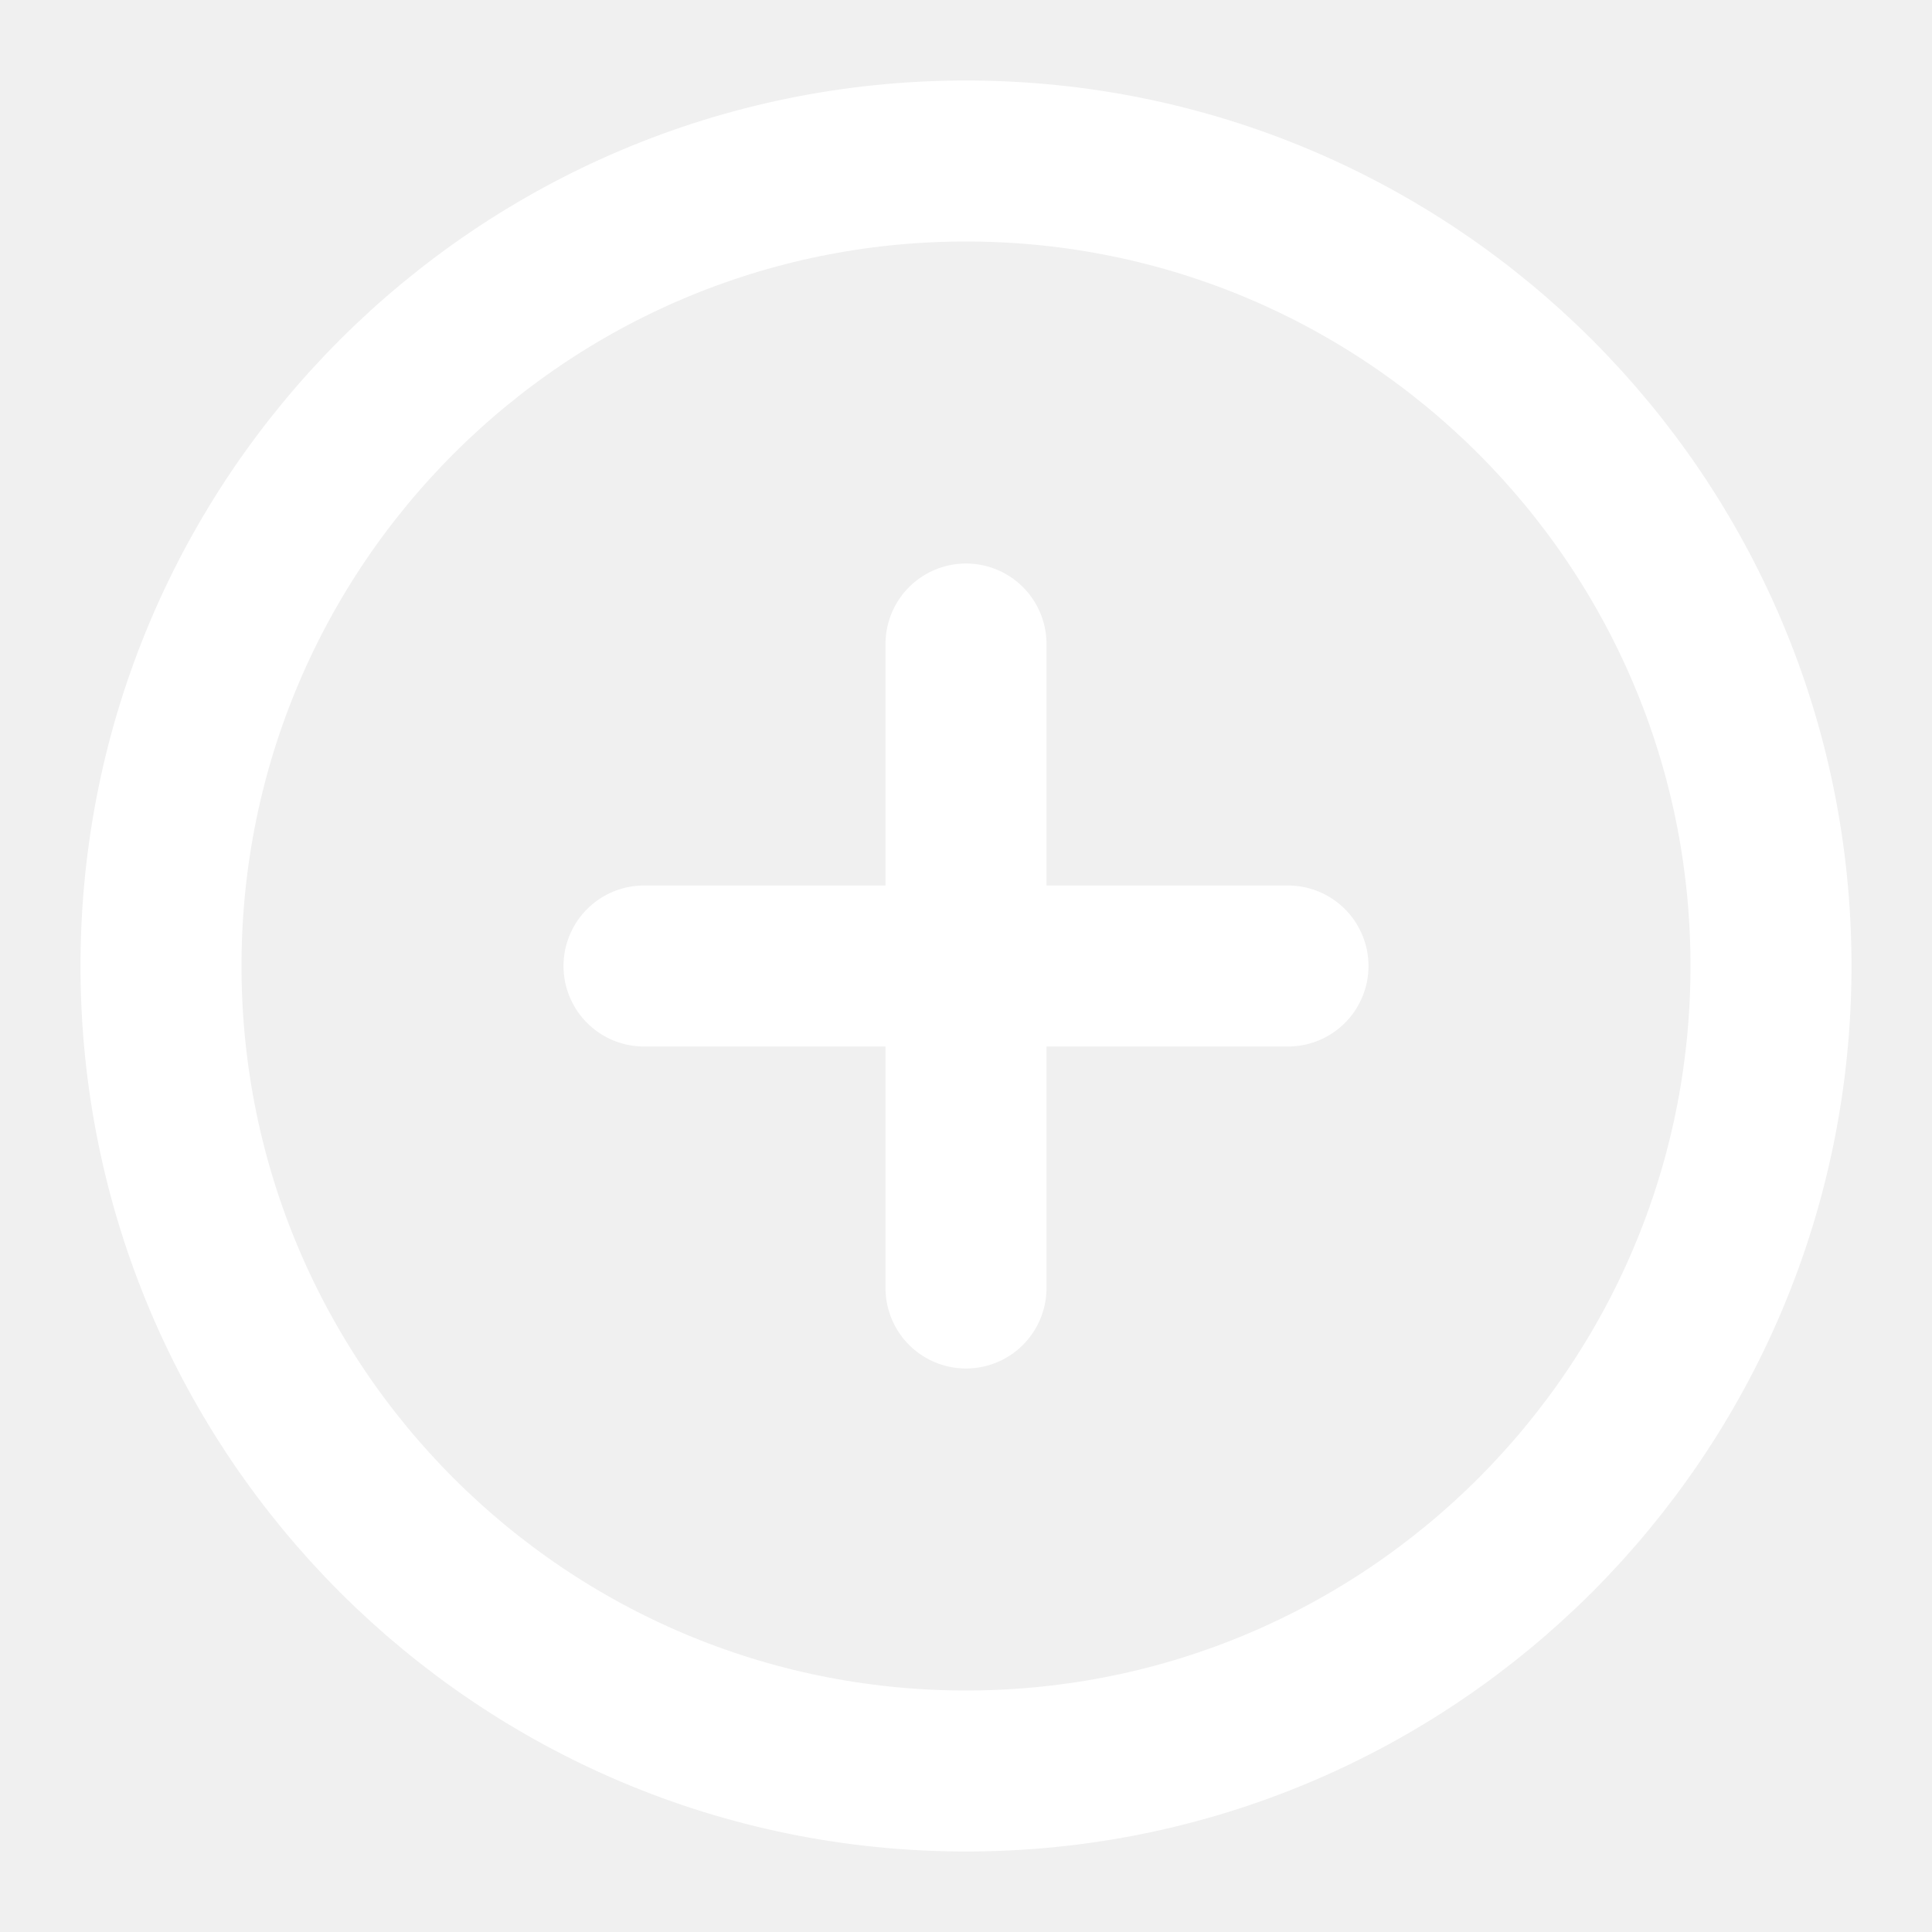
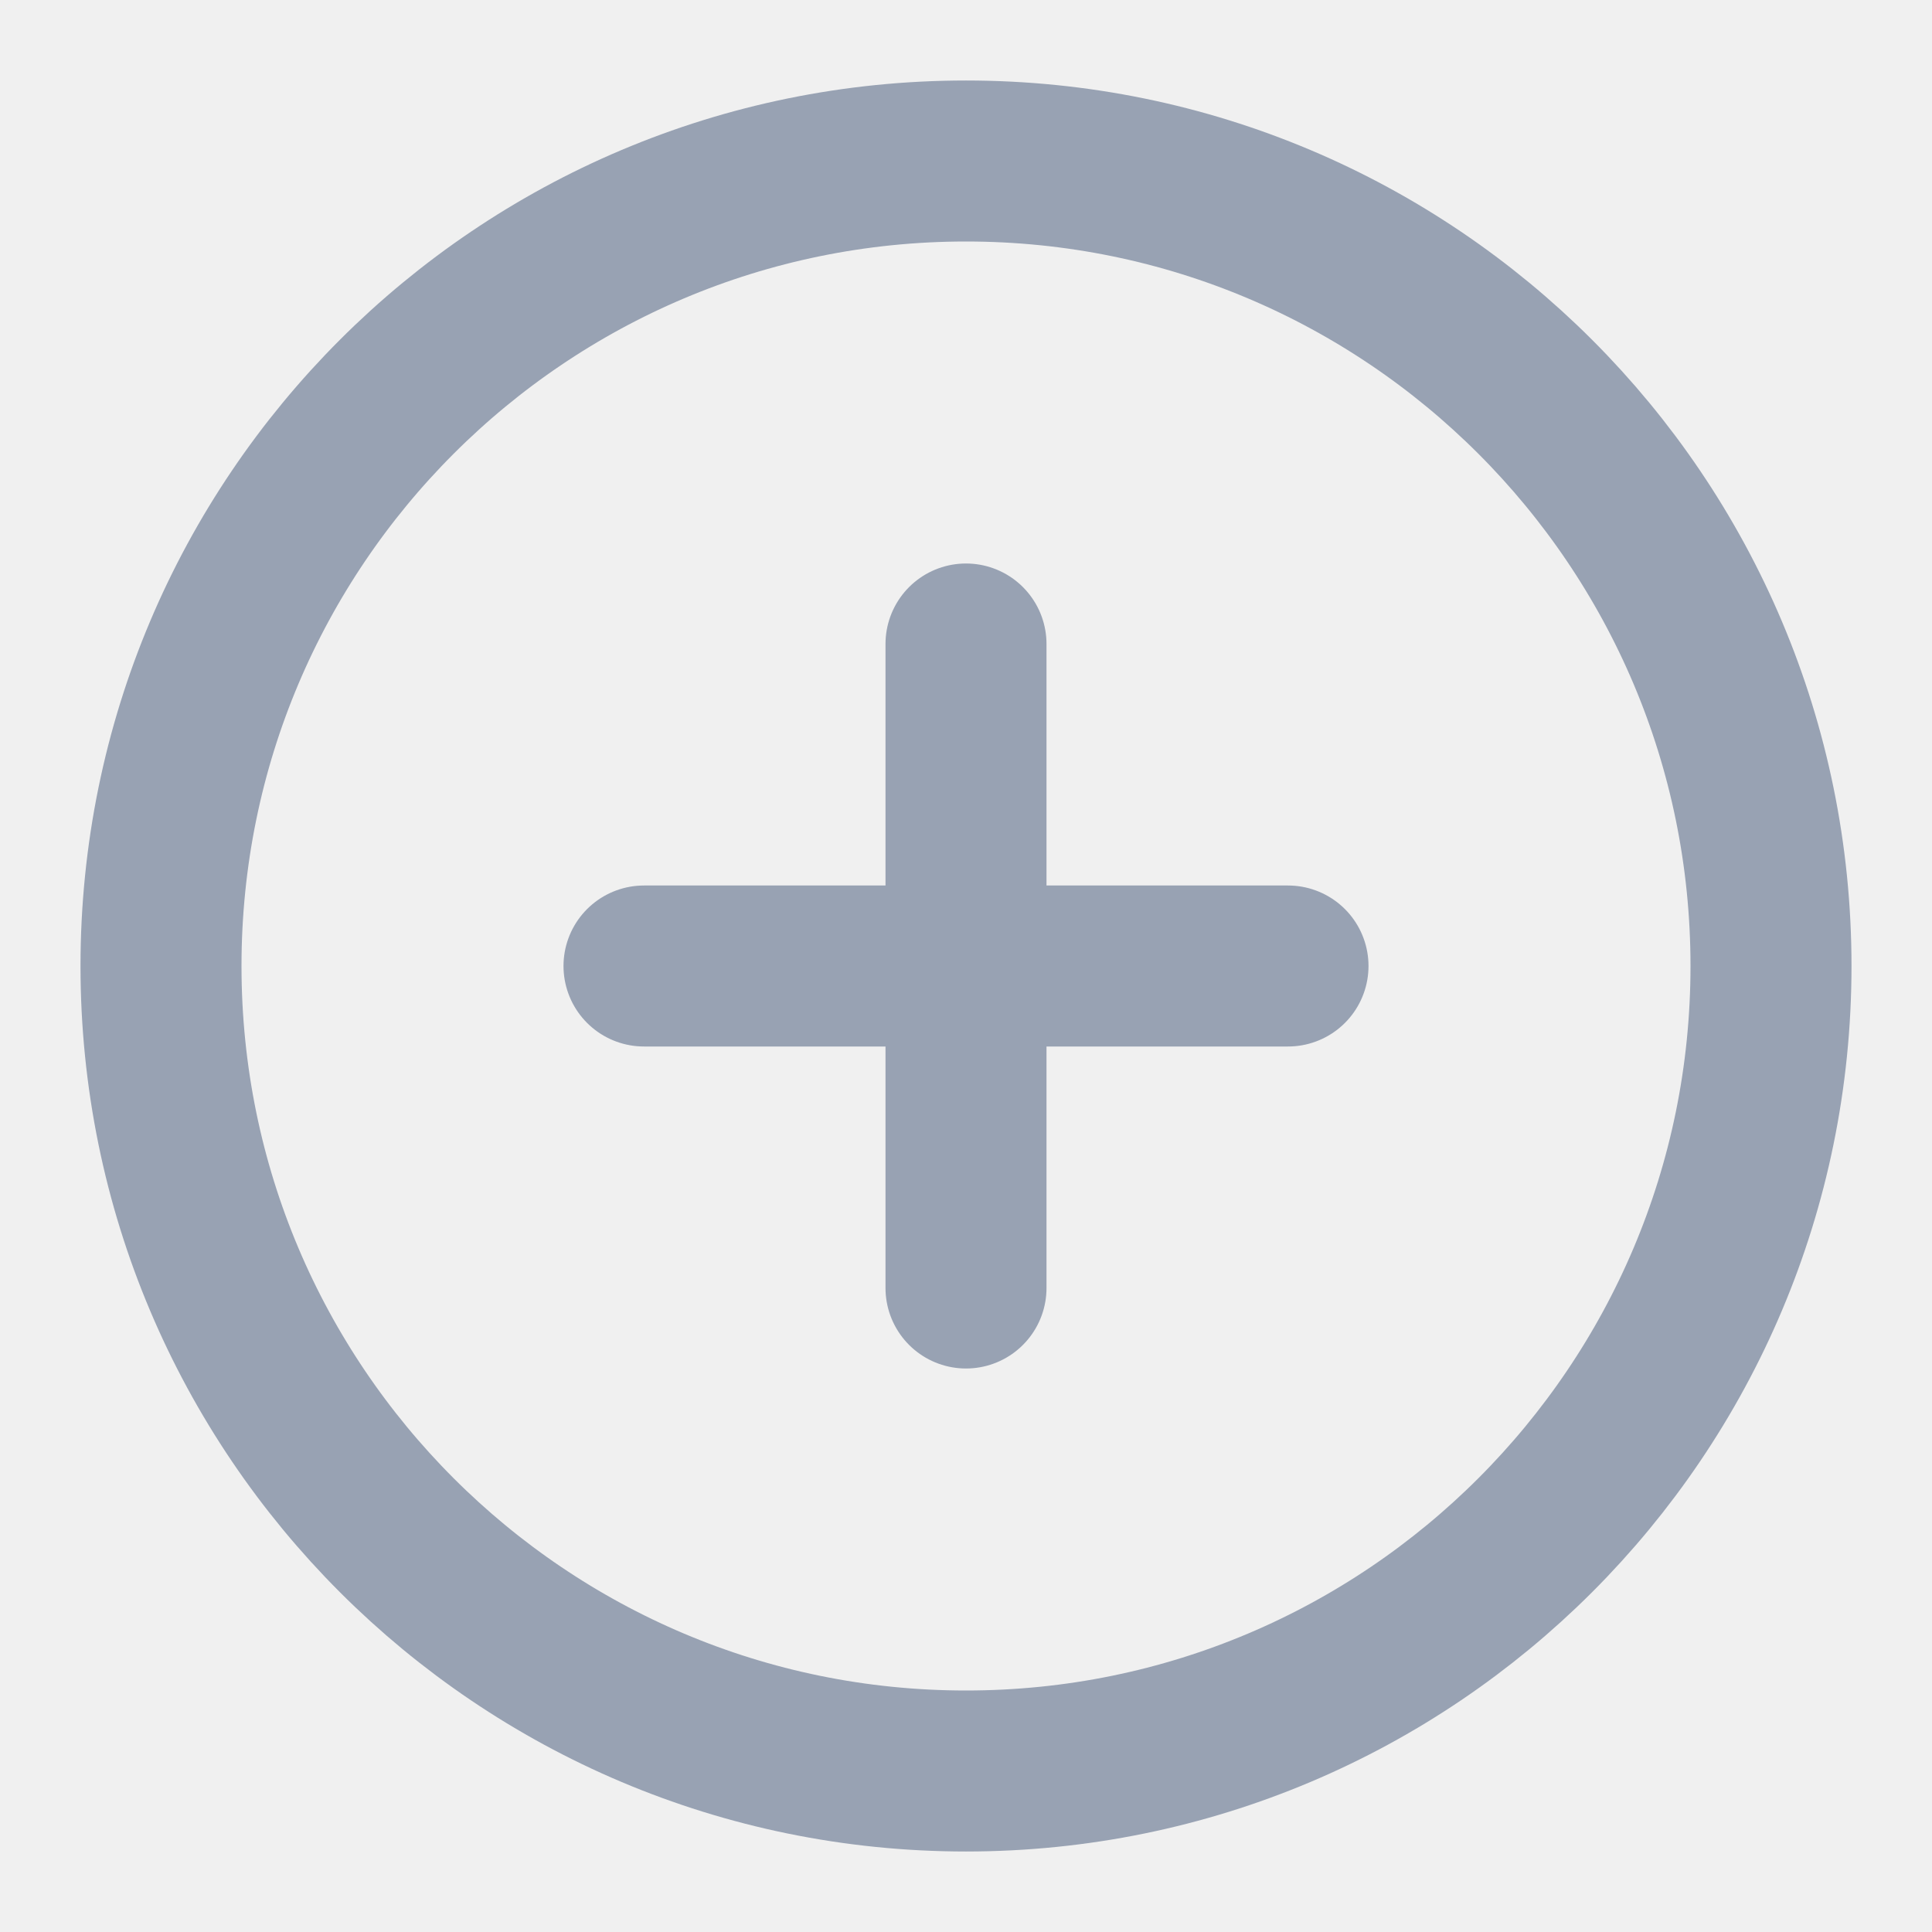
<svg xmlns="http://www.w3.org/2000/svg" width="24" height="24" viewBox="0 0 24 24" fill="none">
-   <path d="M12 8V16M8 12H16M22 12C22 17.523 17.523 22 12 22C6.477 22 2 17.523 2 12C2 6.477 6.477 2 12 2C17.523 2 22 6.477 22 12Z" stroke="white" stroke-width="2" stroke-linecap="round" stroke-linejoin="round" />
+   <path d="M12 8V16M8 12H16M22 12C22 17.523 17.523 22 12 22C6.477 22 2 17.523 2 12C2 6.477 6.477 2 12 2C17.523 2 22 6.477 22 12Z" stroke="#98A2B3" stroke-width="2" stroke-linecap="round" stroke-linejoin="round" />
</svg>
